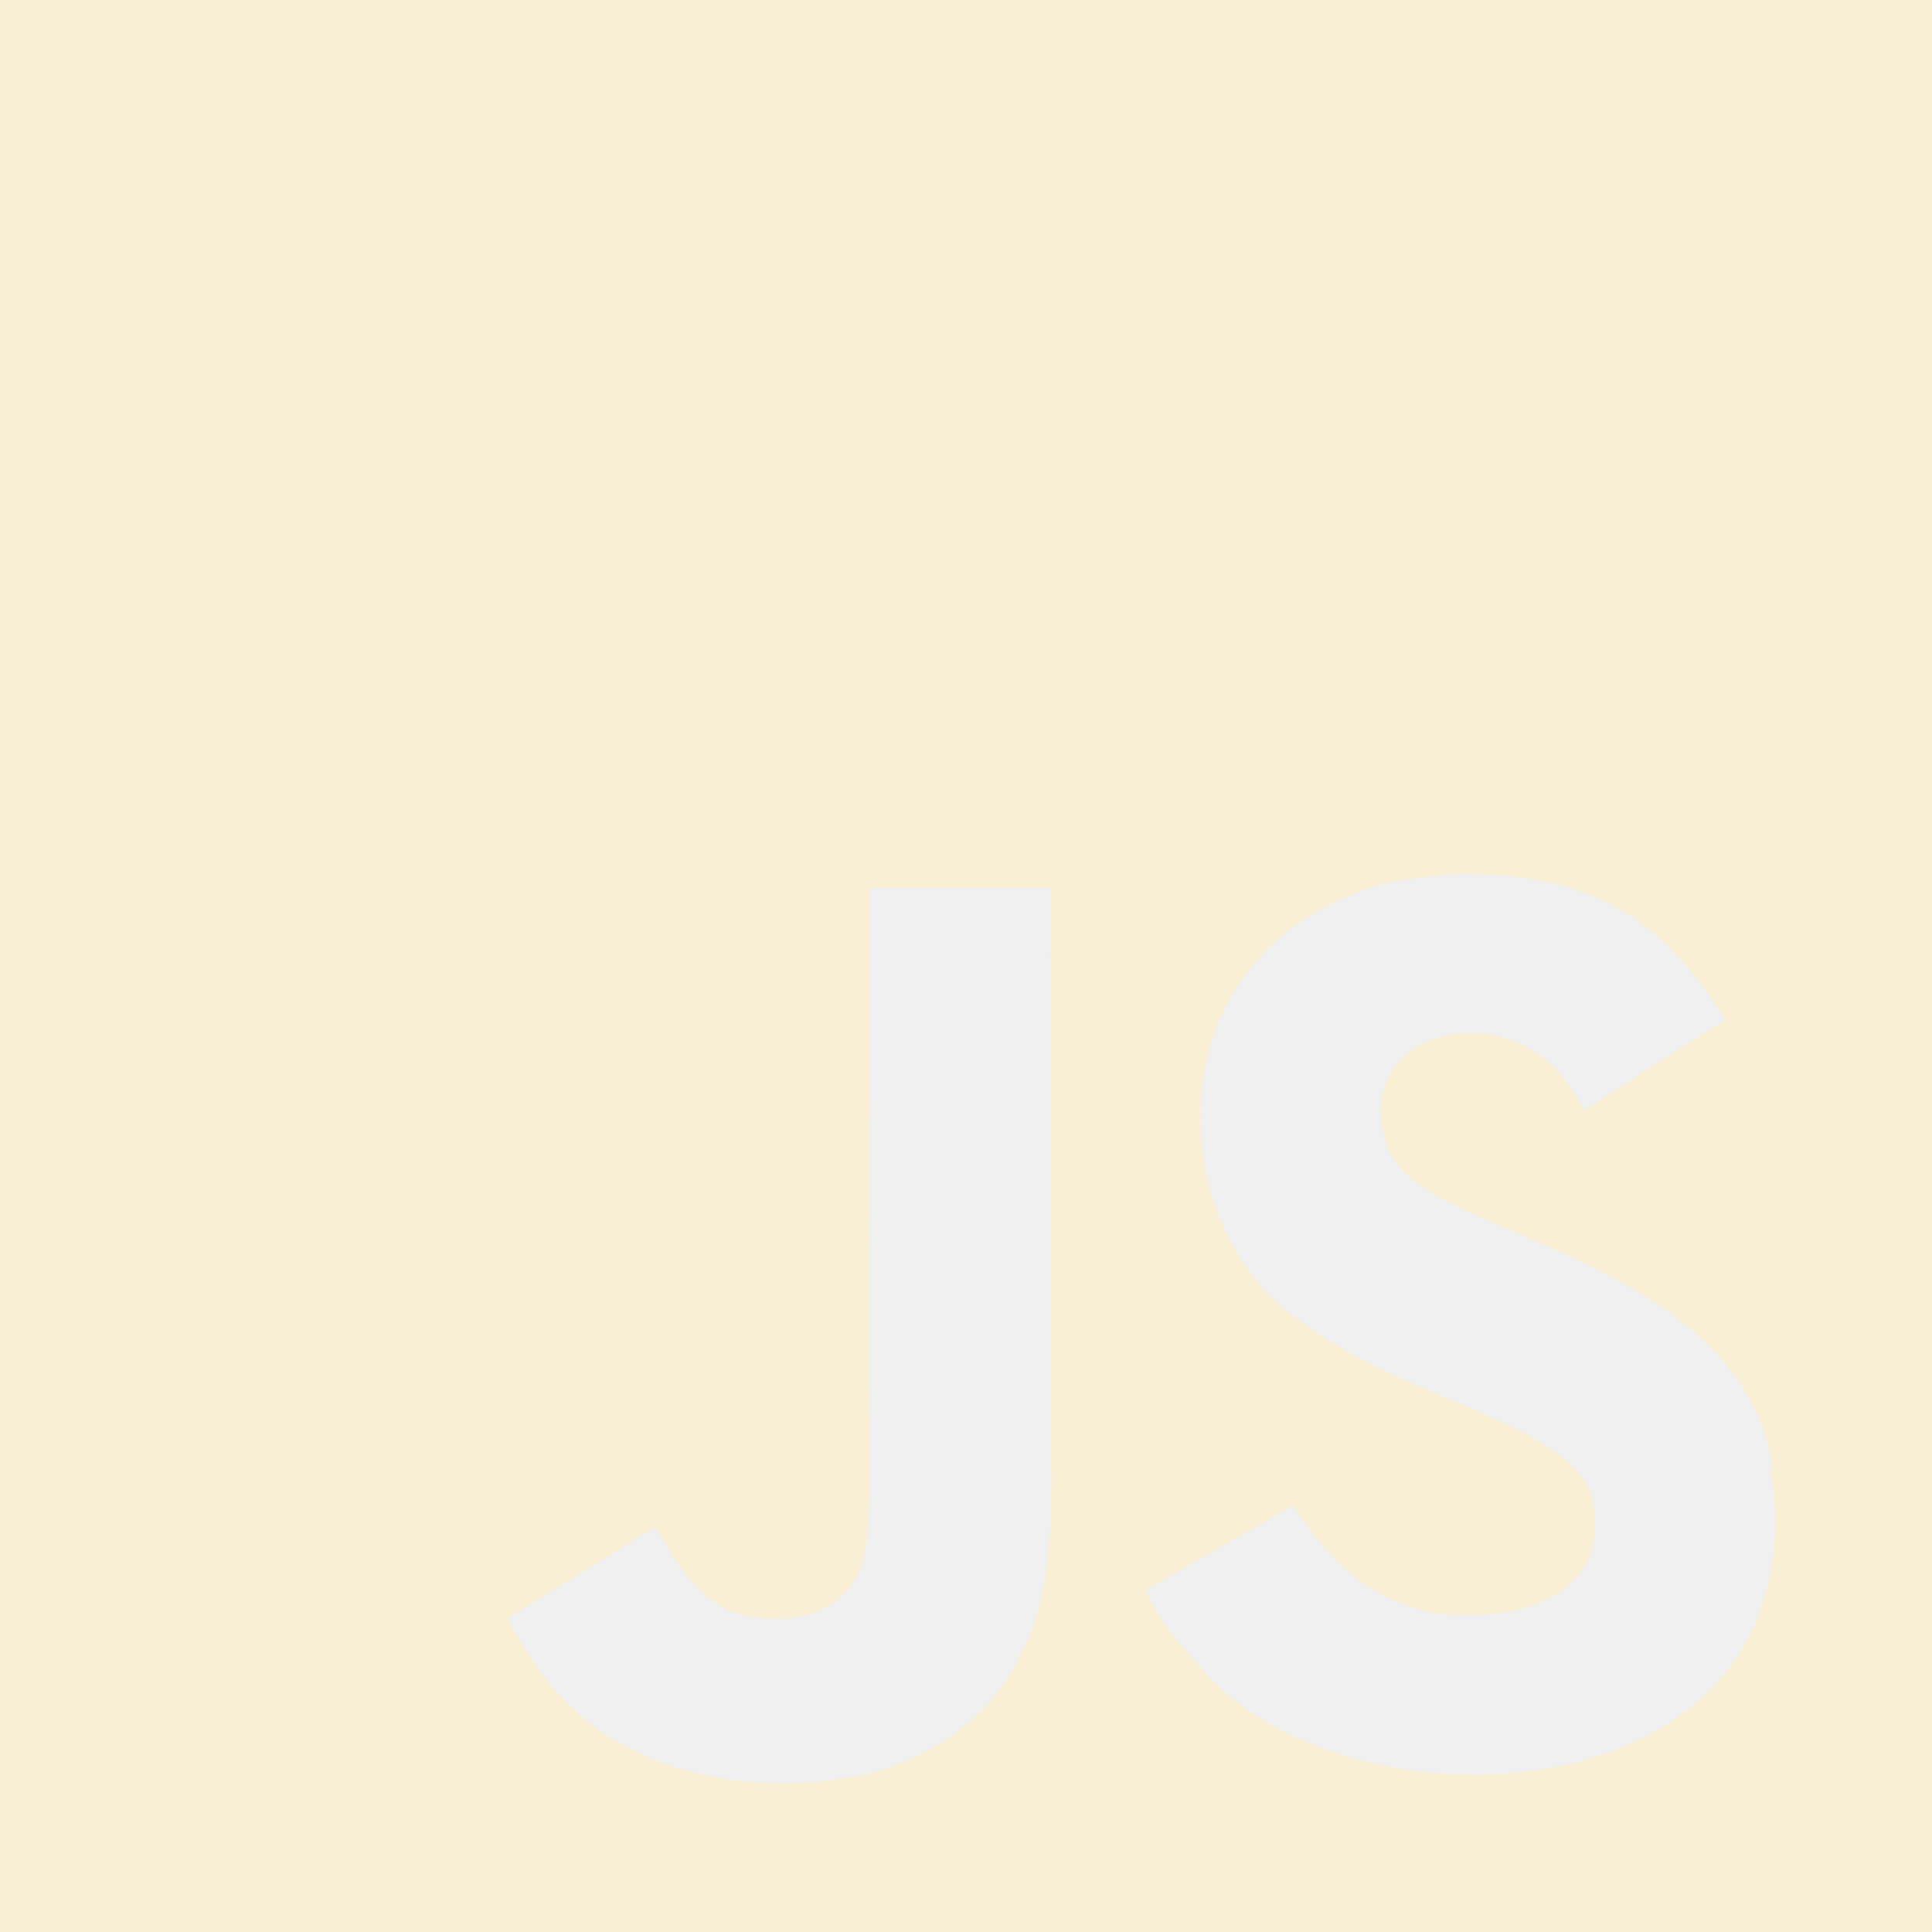
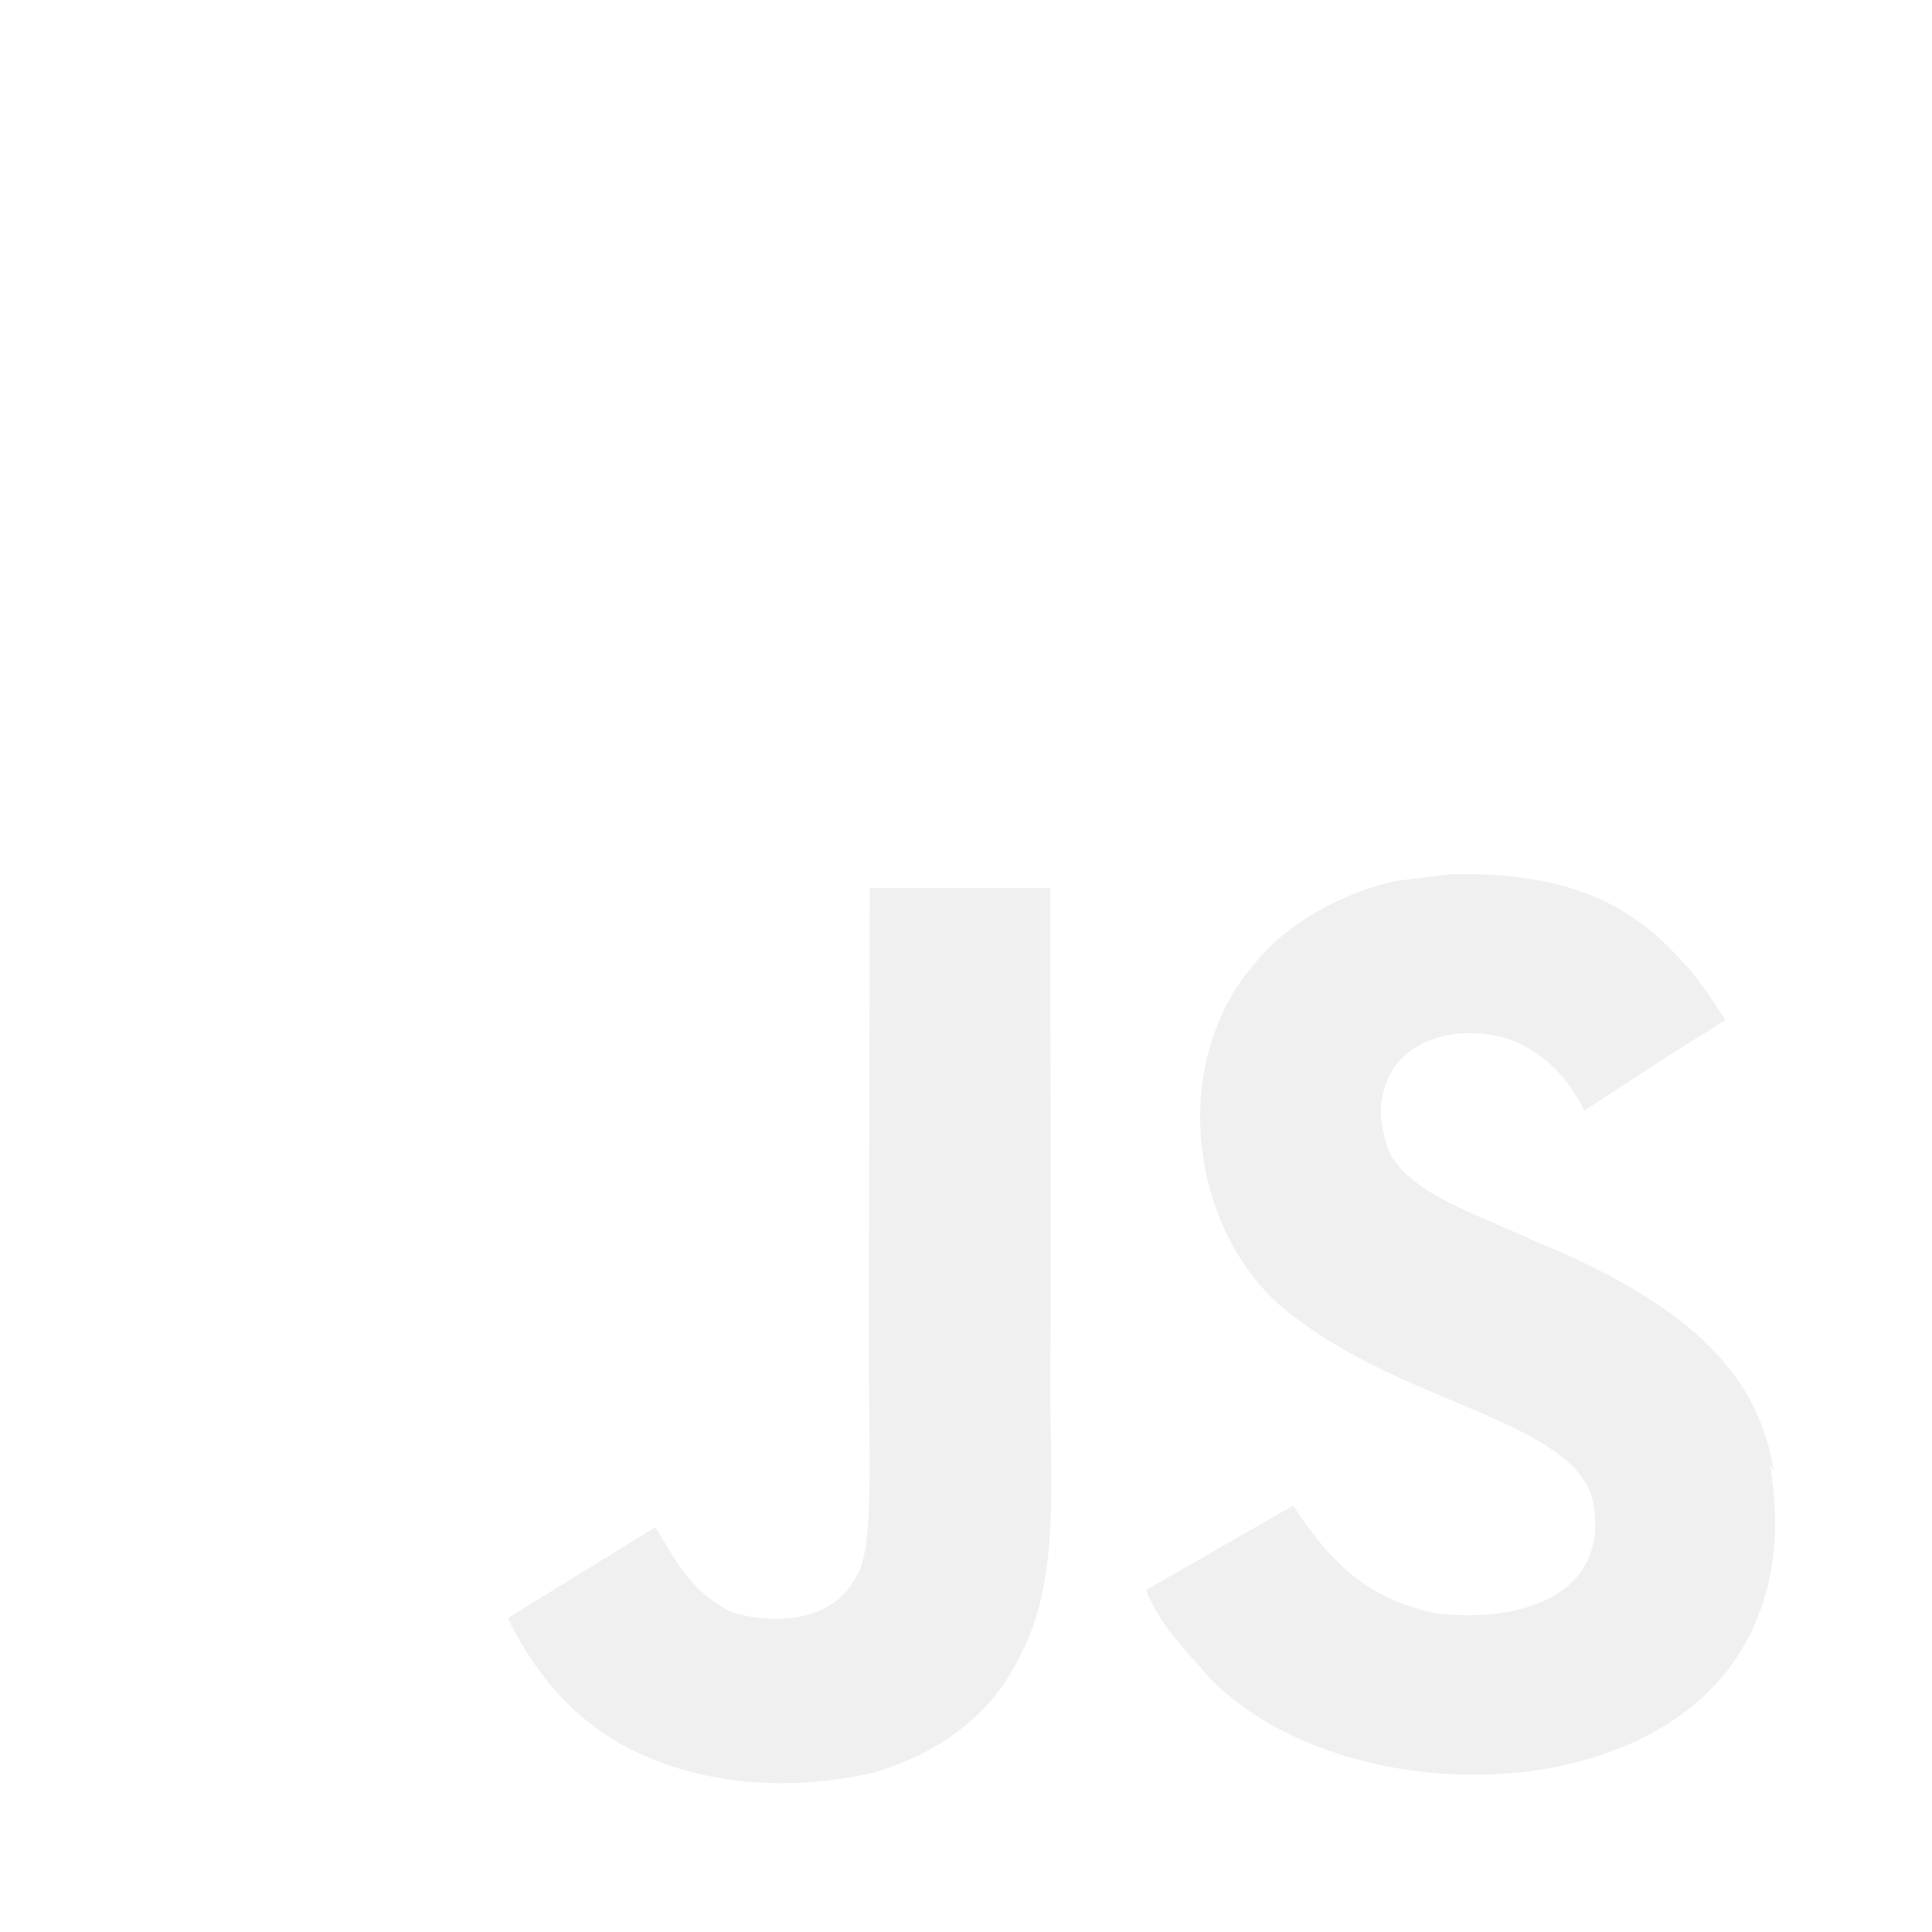
<svg xmlns="http://www.w3.org/2000/svg" width="30" height="30" viewBox="0 0 30 30" fill="none">
-   <path d="M0 0H30V30H0V0ZM27.543 22.845C27.324 21.476 26.433 20.326 23.789 19.254C22.869 18.823 21.846 18.523 21.543 17.829C21.429 17.416 21.411 17.191 21.485 16.948C21.672 16.14 22.629 15.898 23.379 16.122C23.866 16.273 24.316 16.648 24.599 17.247C25.891 16.402 25.891 16.402 26.793 15.841C26.455 15.316 26.288 15.09 26.06 14.866C25.273 13.985 24.224 13.535 22.517 13.574L21.636 13.685C20.791 13.891 19.986 14.341 19.499 14.941C18.074 16.555 18.485 19.367 20.21 20.53C21.916 21.805 24.411 22.085 24.73 23.286C25.03 24.749 23.642 25.218 22.273 25.049C21.259 24.824 20.698 24.316 20.079 23.379L17.791 24.692C18.054 25.293 18.354 25.554 18.804 26.079C20.979 28.274 26.416 28.161 27.392 24.824C27.429 24.711 27.692 23.942 27.485 22.761L27.543 22.845ZM16.314 13.789H13.504C13.504 16.211 13.492 18.619 13.492 21.045C13.492 22.585 13.571 23.999 13.32 24.434C12.908 25.295 11.845 25.185 11.363 25.034C10.867 24.789 10.616 24.451 10.325 23.965C10.246 23.834 10.188 23.72 10.166 23.72L7.885 25.126C8.266 25.914 8.822 26.591 9.54 27.023C10.609 27.66 12.045 27.866 13.549 27.529C14.527 27.246 15.371 26.665 15.812 25.765C16.45 24.602 16.315 23.177 16.309 21.582C16.324 19.015 16.309 16.446 16.309 13.859L16.314 13.789Z" fill="#F8EFD4" />
+   <path d="M0 0H30V30H0V0ZM27.543 22.845C27.324 21.476 26.433 20.326 23.789 19.254C22.869 18.823 21.846 18.523 21.543 17.829C21.429 17.416 21.411 17.191 21.485 16.948C21.672 16.14 22.629 15.898 23.379 16.122C23.866 16.273 24.316 16.648 24.599 17.247C25.891 16.402 25.891 16.402 26.793 15.841C26.455 15.316 26.288 15.09 26.06 14.866C25.273 13.985 24.224 13.535 22.517 13.574L21.636 13.685C20.791 13.891 19.986 14.341 19.499 14.941C18.074 16.555 18.485 19.367 20.21 20.53C21.916 21.805 24.411 22.085 24.73 23.286C25.03 24.749 23.642 25.218 22.273 25.049C21.259 24.824 20.698 24.316 20.079 23.379L17.791 24.692C18.054 25.293 18.354 25.554 18.804 26.079C20.979 28.274 26.416 28.161 27.392 24.824C27.429 24.711 27.692 23.942 27.485 22.761L27.543 22.845ZM16.314 13.789H13.504C13.504 16.211 13.492 18.619 13.492 21.045C13.492 22.585 13.571 23.999 13.32 24.434C12.908 25.295 11.845 25.185 11.363 25.034C10.867 24.789 10.616 24.451 10.325 23.965C10.246 23.834 10.188 23.72 10.166 23.72L7.885 25.126C8.266 25.914 8.822 26.591 9.54 27.023C10.609 27.66 12.045 27.866 13.549 27.529C14.527 27.246 15.371 26.665 15.812 25.765C16.45 24.602 16.315 23.177 16.309 21.582C16.324 19.015 16.309 16.446 16.309 13.859L16.314 13.789Z" fill="white" />
</svg>
